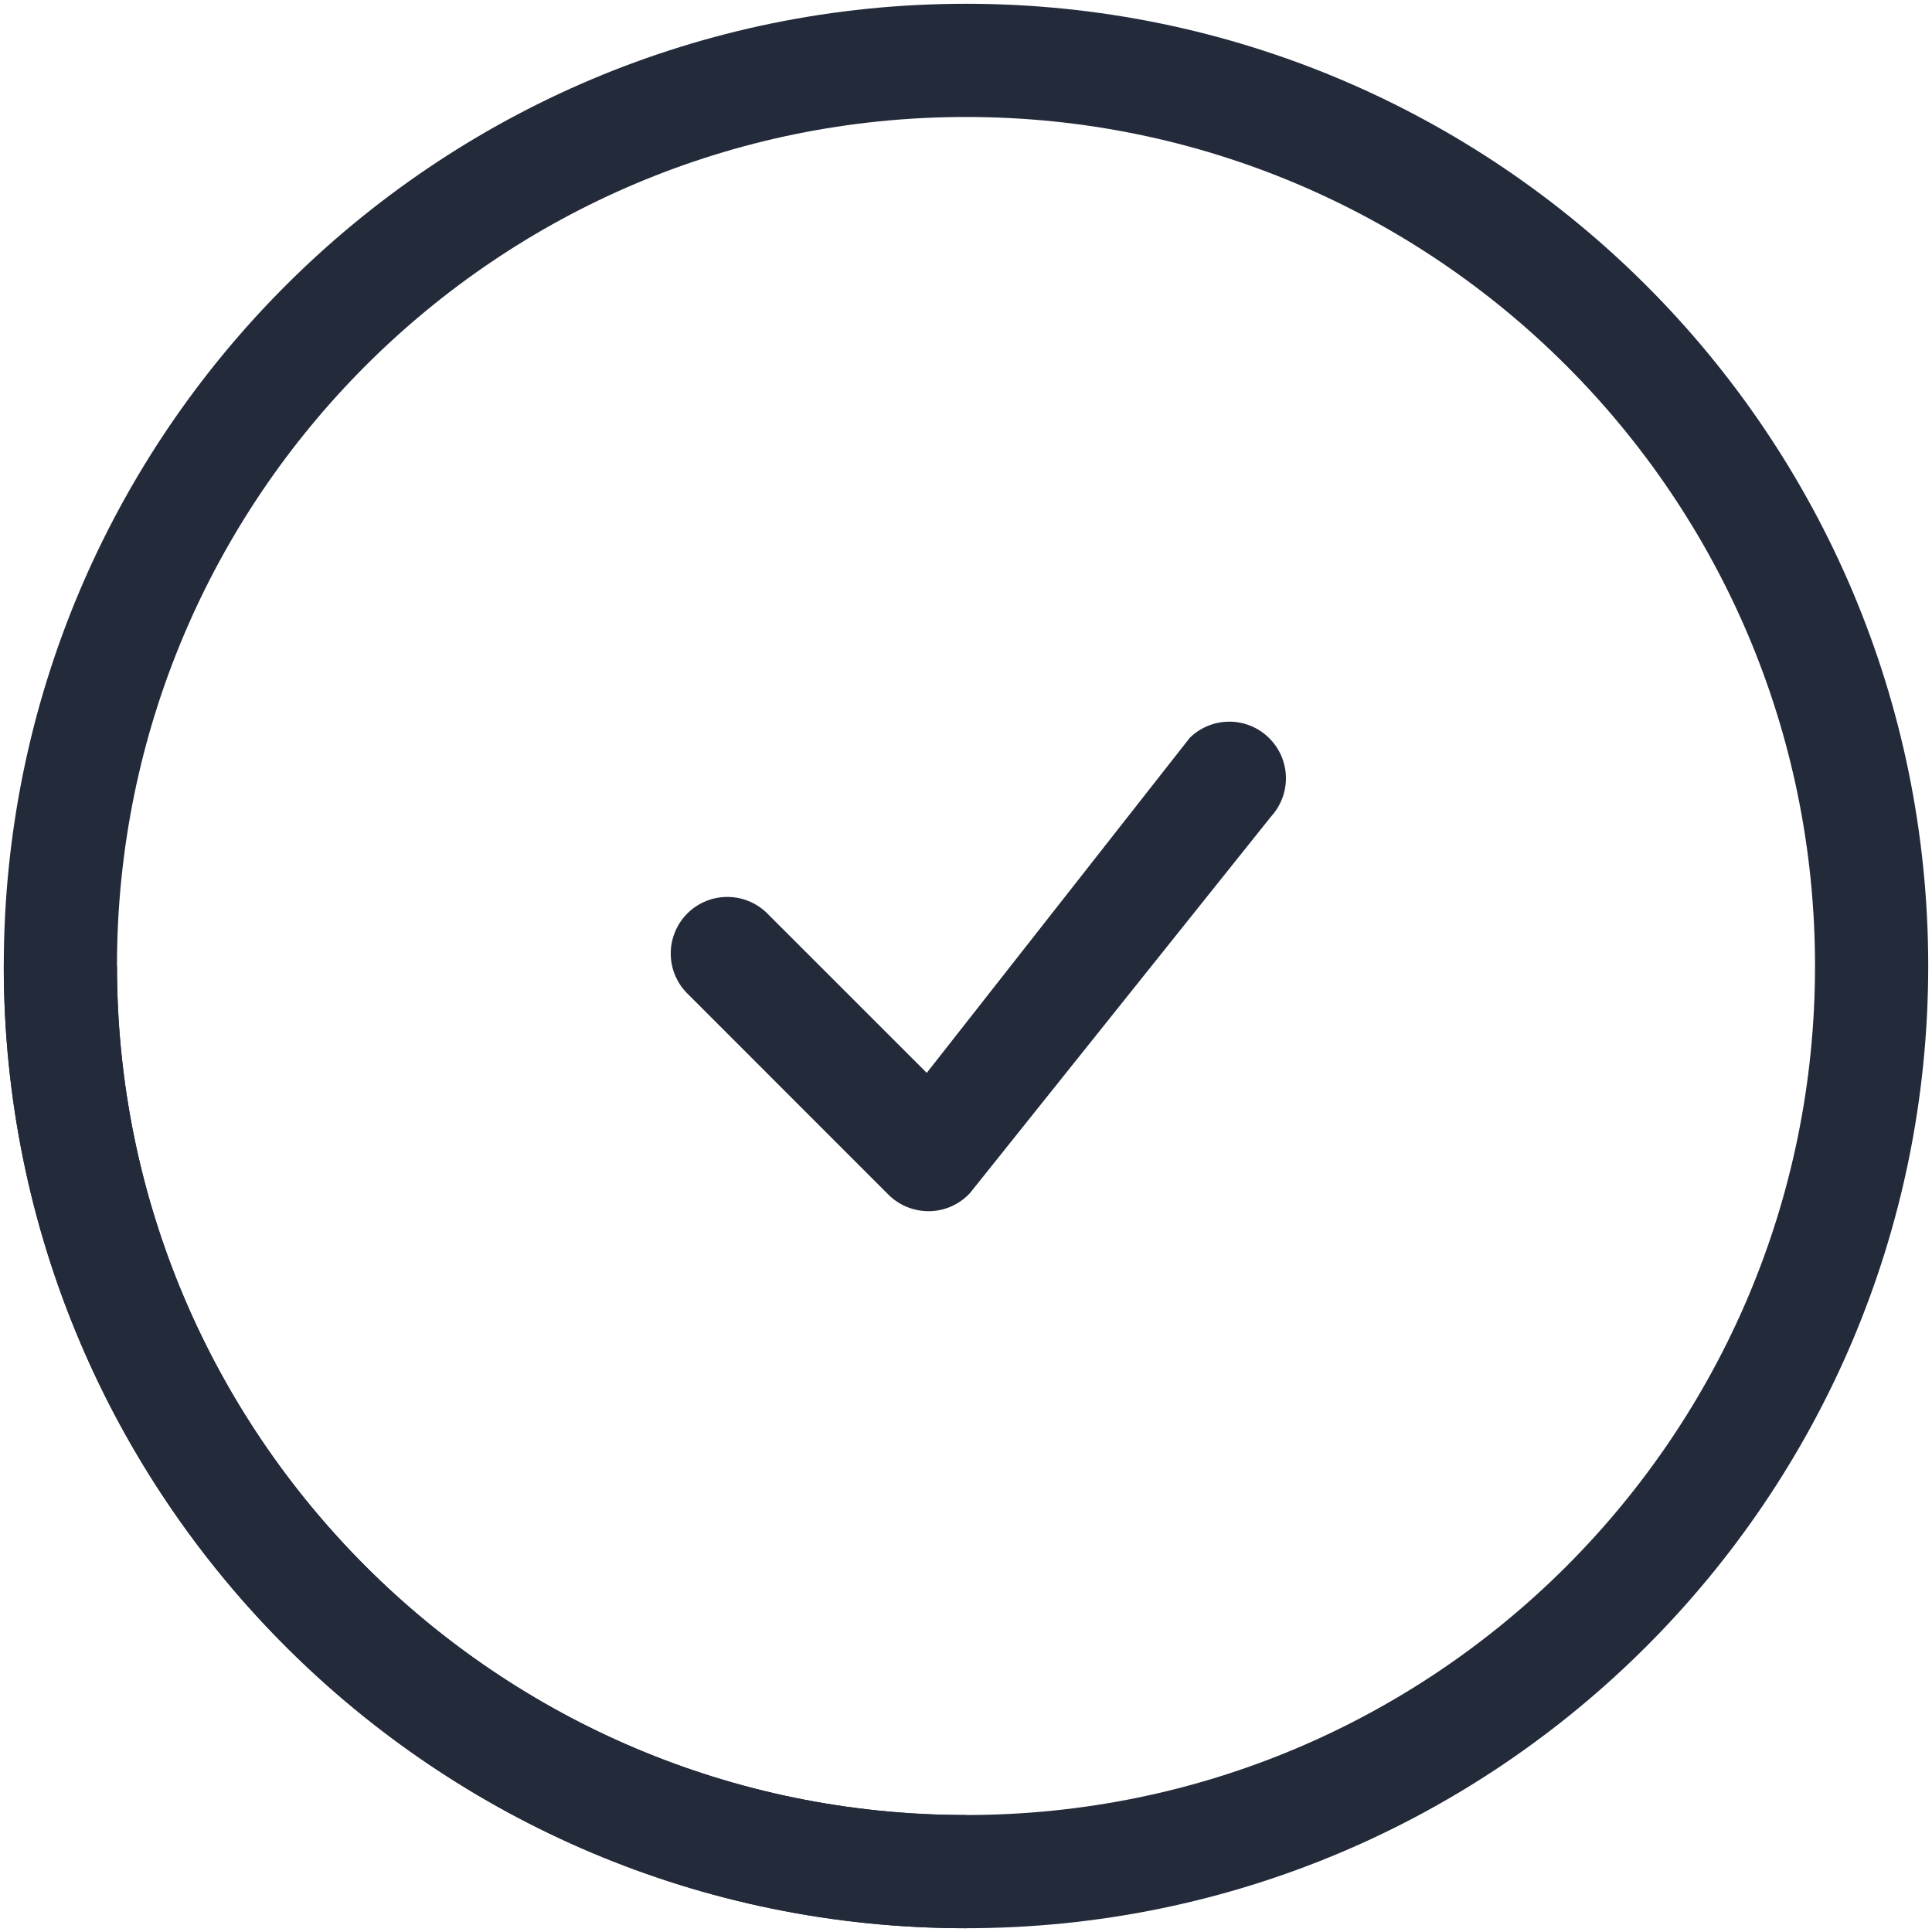
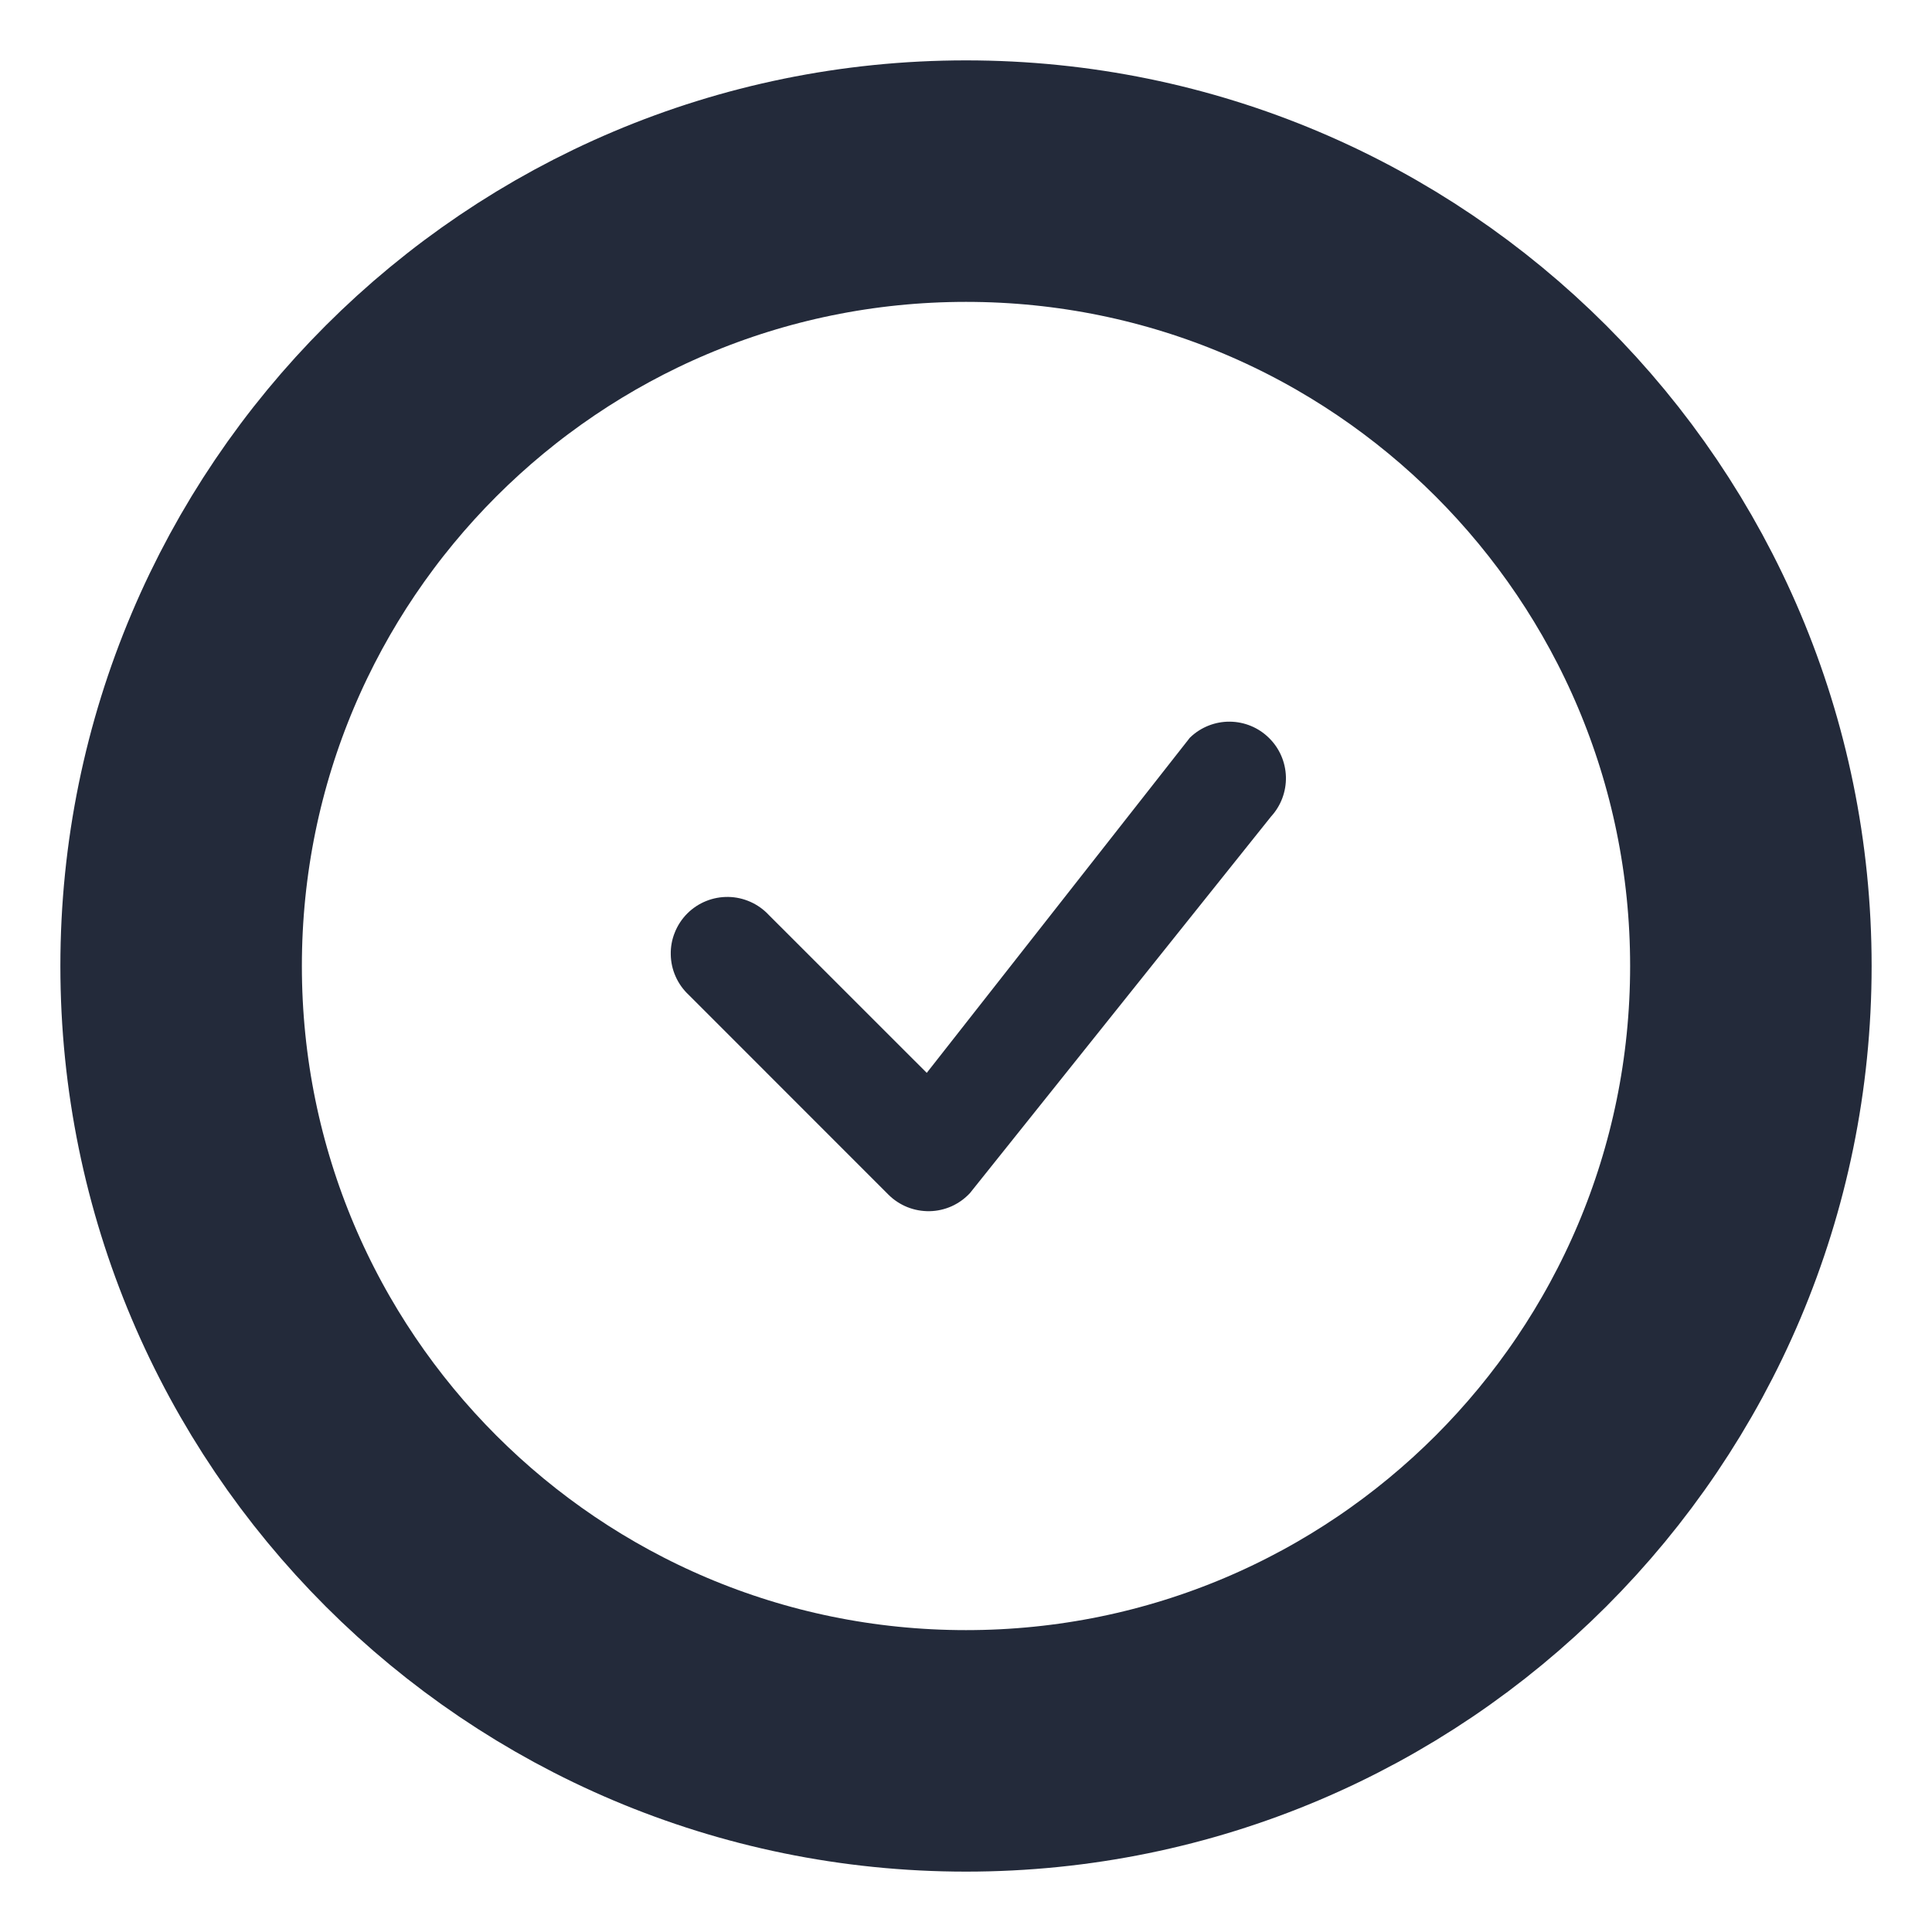
<svg xmlns="http://www.w3.org/2000/svg" viewBox="0 0 32 32" fill="none">
-   <circle r="15" transform="matrix(0 -1 -1 0 16 16)" fill="none" stroke="#232A3A" stroke-width="1.875" />
-   <path d="M1 16C1 24.284 7.716 31 16 31" fill="none" stroke="#232A3A" stroke-width="1.875" />
+   <circle r="13" transform="matrix(0 -1 -1 0 16 16)" fill="none" stroke="#232A3A" stroke-width="4" />
  <path d="M19.715 12.212C19.891 12.044 20.126 11.951 20.369 11.953C20.612 11.955 20.845 12.051 21.018 12.222C21.192 12.392 21.292 12.623 21.299 12.866C21.305 13.109 21.217 13.345 21.053 13.524L16.065 19.762C15.979 19.854 15.876 19.928 15.761 19.98C15.646 20.031 15.522 20.059 15.396 20.061C15.27 20.063 15.144 20.04 15.027 19.993C14.911 19.946 14.804 19.876 14.715 19.787L11.408 16.479C11.316 16.393 11.242 16.29 11.191 16.175C11.139 16.06 11.112 15.936 11.11 15.81C11.107 15.684 11.13 15.559 11.178 15.442C11.225 15.325 11.295 15.219 11.384 15.13C11.473 15.041 11.579 14.971 11.696 14.924C11.812 14.877 11.938 14.854 12.063 14.856C12.189 14.858 12.313 14.886 12.428 14.937C12.543 14.988 12.647 15.062 12.733 15.154L15.35 17.77L19.692 12.239C19.699 12.229 19.706 12.22 19.715 12.212Z" stroke="none" fill="#232A3A" />
</svg>
